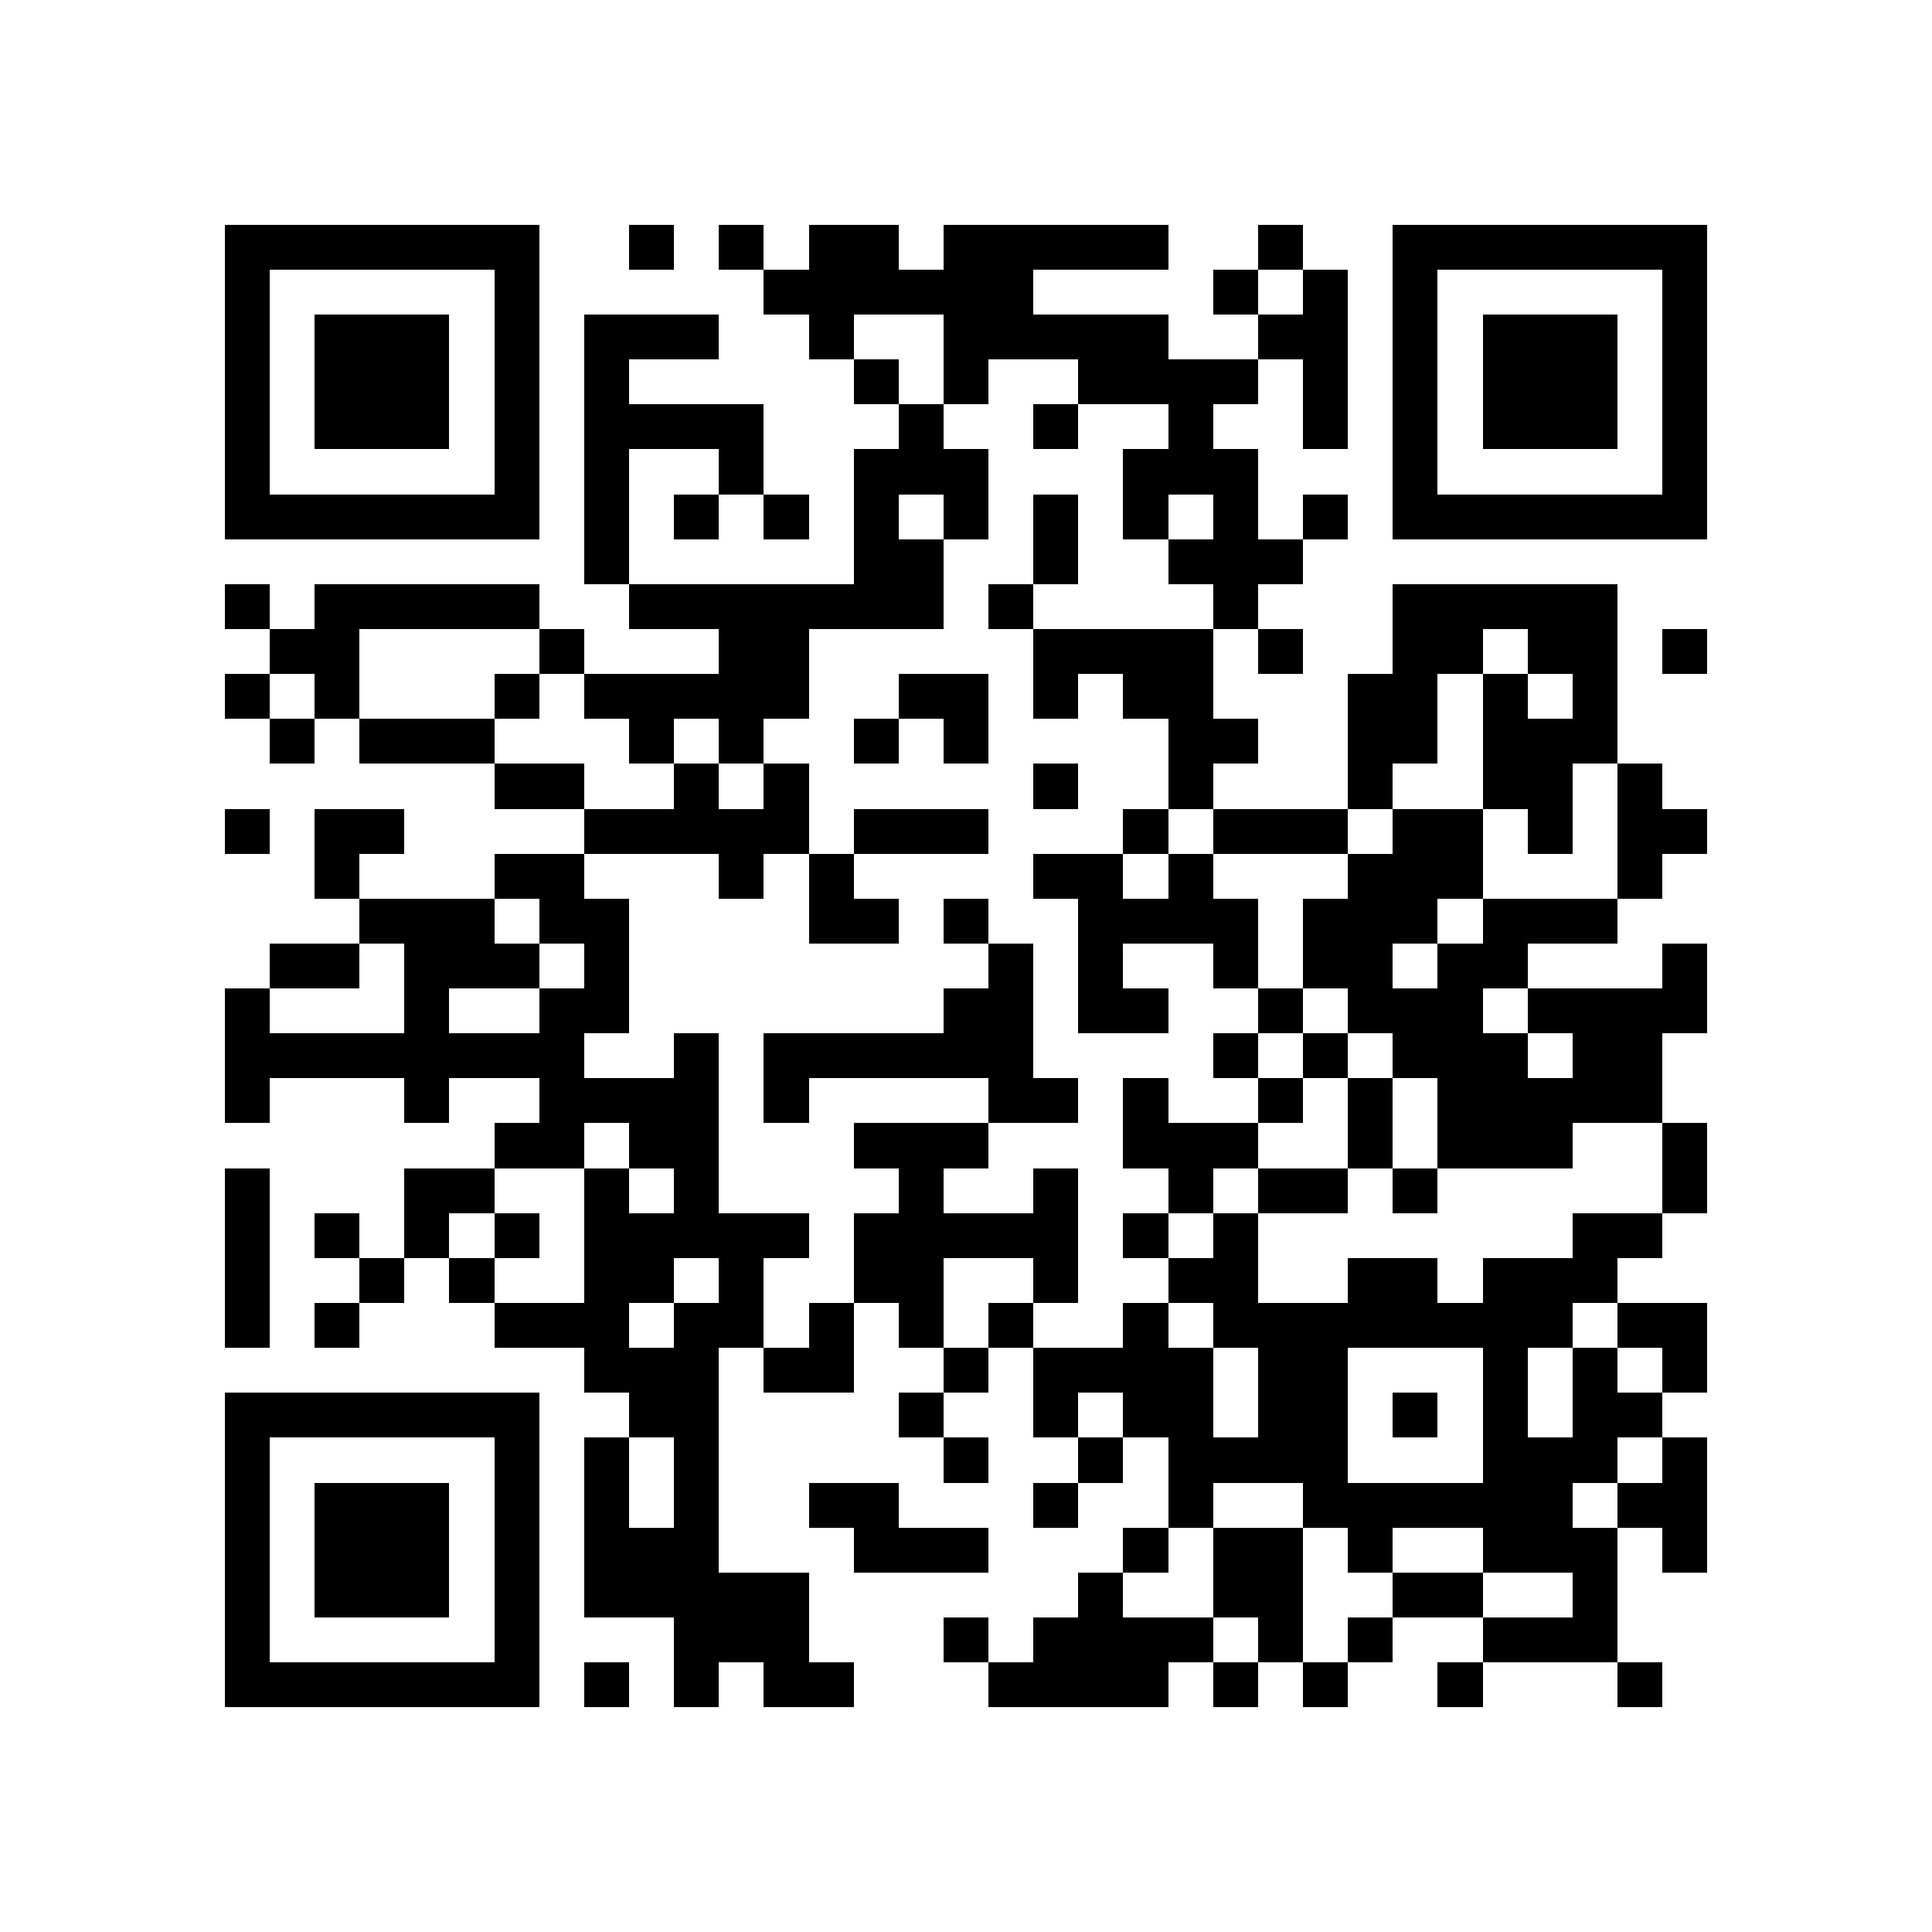
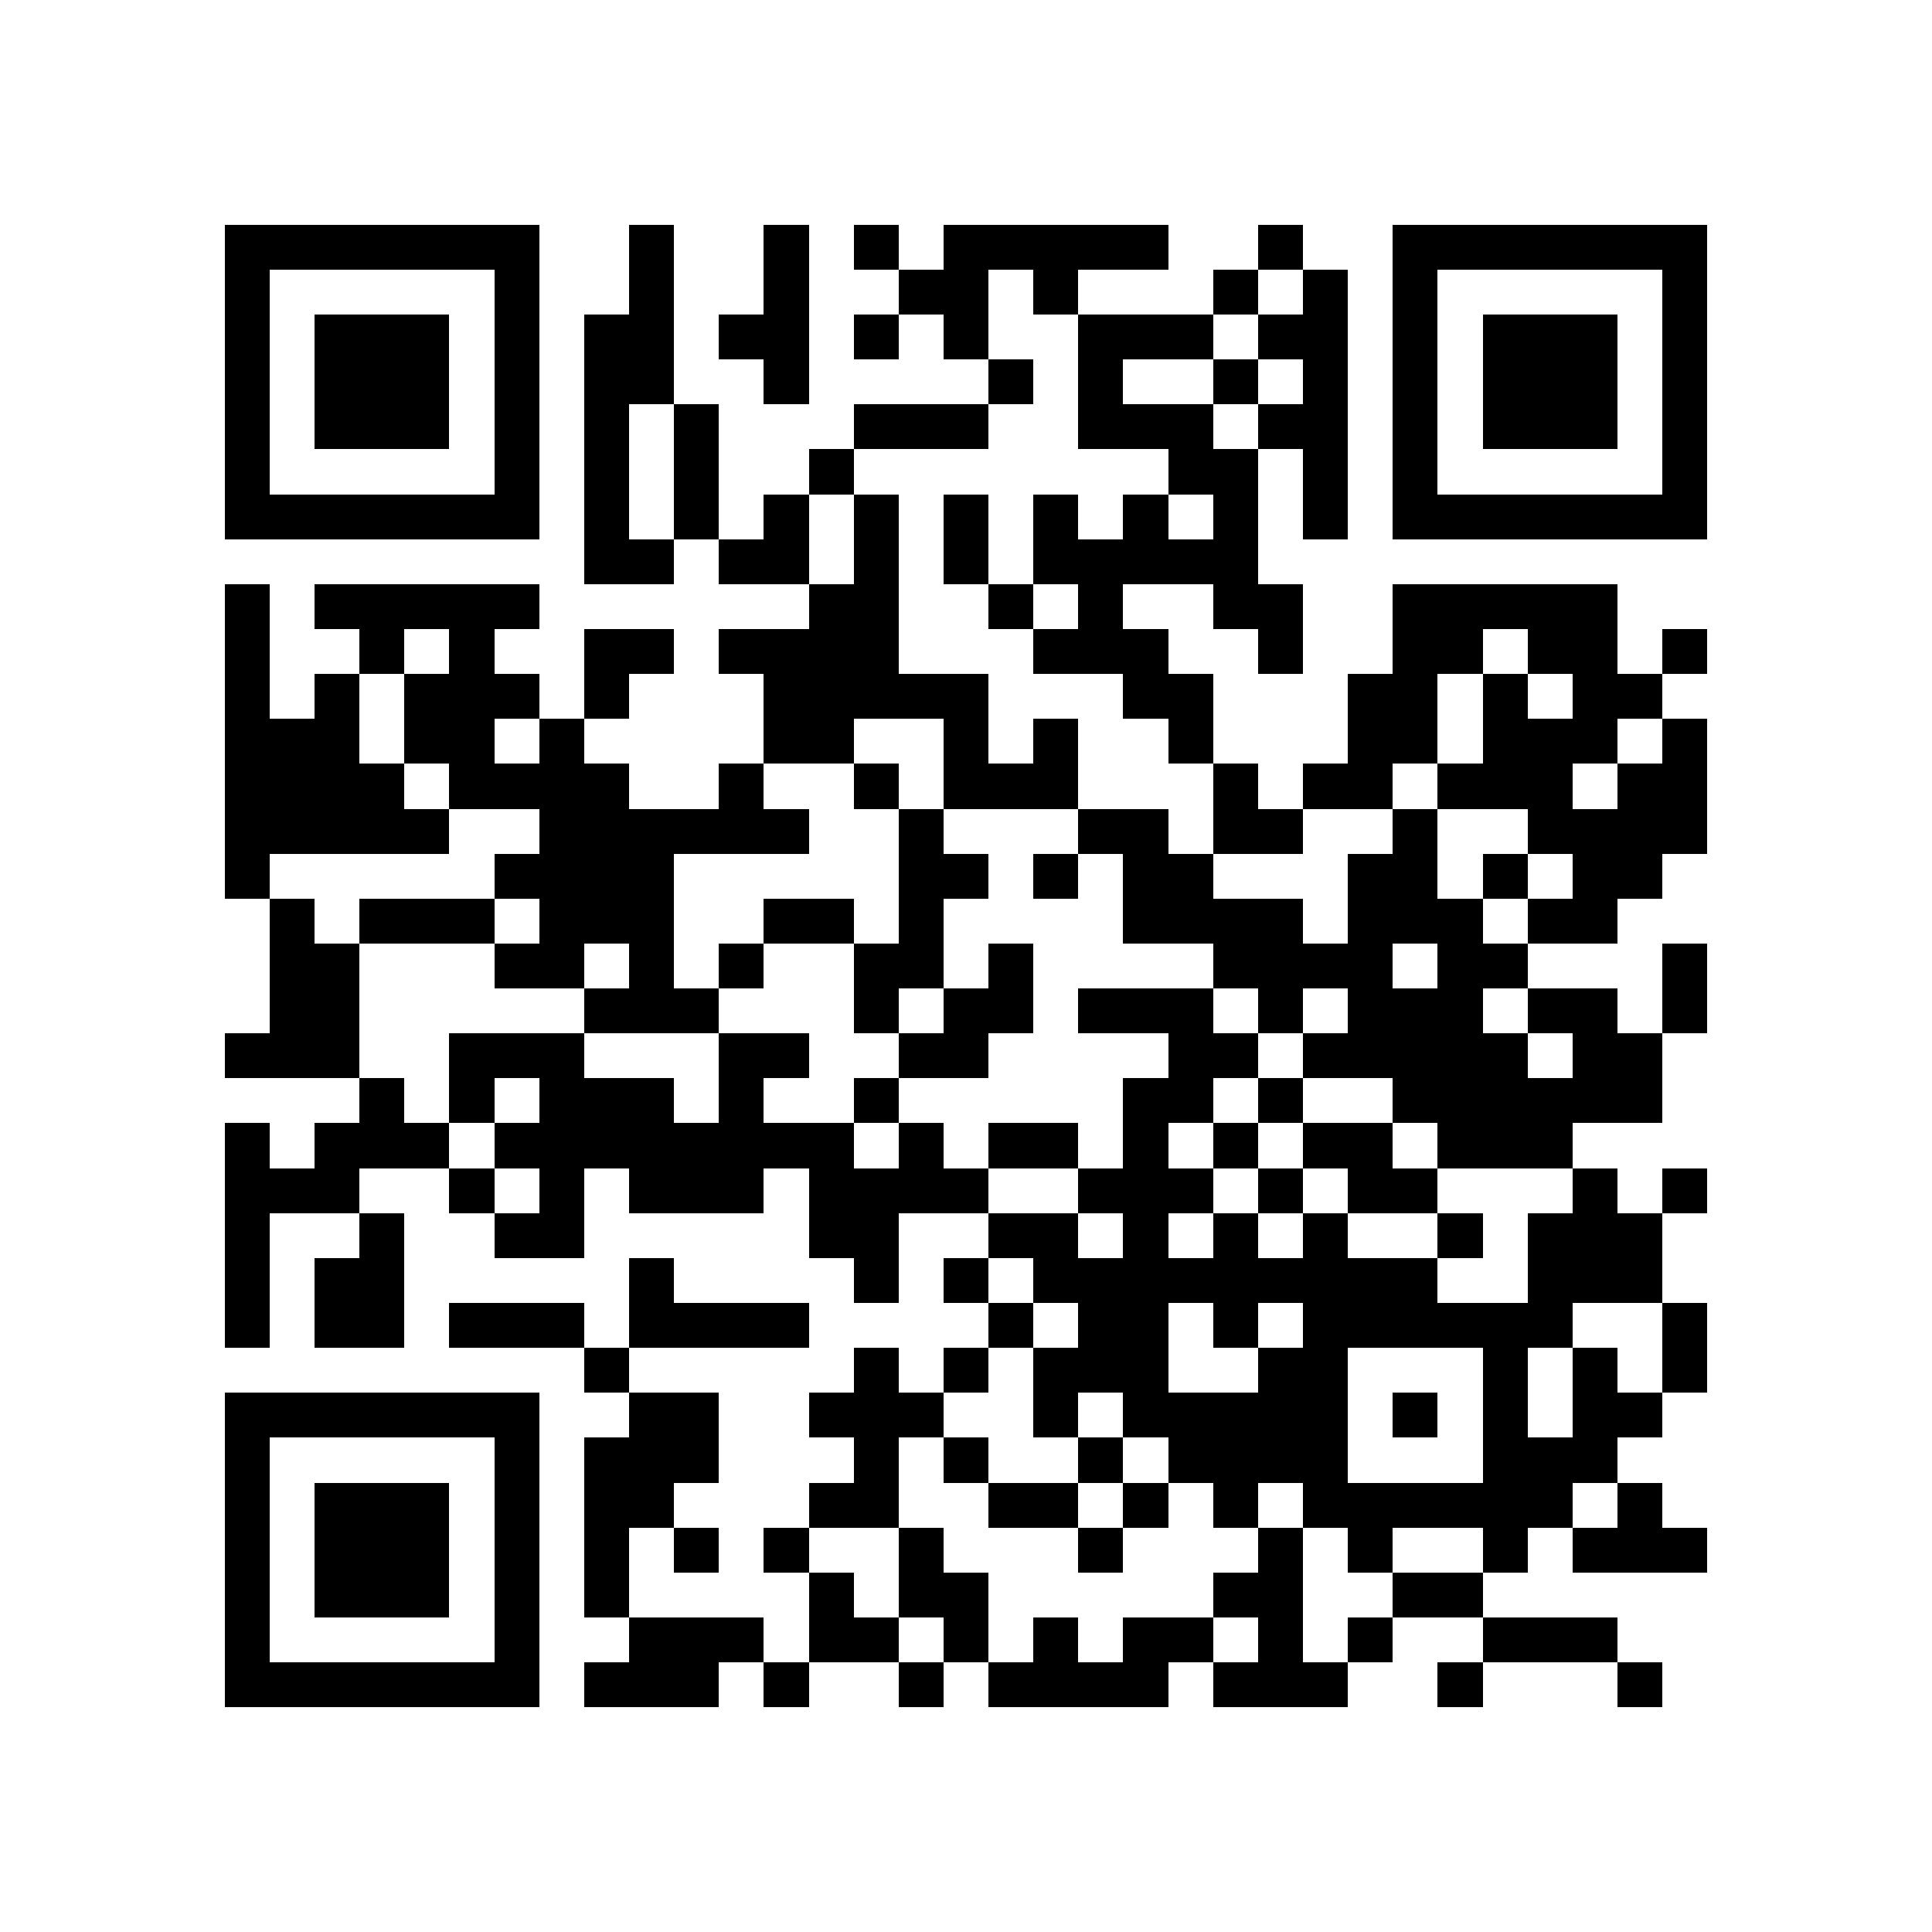
<svg xmlns="http://www.w3.org/2000/svg" viewBox="0 0 344 344" width="344" height="344" shape-rendering="crispEdges">
  <rect x="40" y="40" width="56" height="8" />
  <rect x="112" y="40" width="8" height="8" />
-   <rect x="128" y="40" width="8" height="8" />
-   <rect x="144" y="40" width="16" height="8" />
+   <rect x="136" y="40" width="8" height="8" />
+   <rect x="152" y="40" width="8" height="8" />
  <rect x="168" y="40" width="40" height="8" />
  <rect x="224" y="40" width="8" height="8" />
  <rect x="248" y="40" width="56" height="8" />
  <rect x="40" y="48" width="8" height="8" />
  <rect x="88" y="48" width="8" height="8" />
-   <rect x="136" y="48" width="48" height="8" />
+   <rect x="112" y="48" width="8" height="8" />
+   <rect x="136" y="48" width="8" height="8" />
+   <rect x="160" y="48" width="16" height="8" />
+   <rect x="184" y="48" width="8" height="8" />
  <rect x="216" y="48" width="8" height="8" />
  <rect x="232" y="48" width="8" height="8" />
  <rect x="248" y="48" width="8" height="8" />
  <rect x="296" y="48" width="8" height="8" />
  <rect x="40" y="56" width="8" height="8" />
  <rect x="56" y="56" width="24" height="8" />
  <rect x="88" y="56" width="8" height="8" />
-   <rect x="104" y="56" width="24" height="8" />
-   <rect x="144" y="56" width="8" height="8" />
-   <rect x="168" y="56" width="40" height="8" />
+   <rect x="104" y="56" width="16" height="8" />
+   <rect x="128" y="56" width="16" height="8" />
+   <rect x="152" y="56" width="8" height="8" />
+   <rect x="168" y="56" width="8" height="8" />
+   <rect x="192" y="56" width="24" height="8" />
  <rect x="224" y="56" width="16" height="8" />
  <rect x="248" y="56" width="8" height="8" />
  <rect x="264" y="56" width="24" height="8" />
  <rect x="296" y="56" width="8" height="8" />
  <rect x="40" y="64" width="8" height="8" />
  <rect x="56" y="64" width="24" height="8" />
  <rect x="88" y="64" width="8" height="8" />
-   <rect x="104" y="64" width="8" height="8" />
-   <rect x="152" y="64" width="8" height="8" />
-   <rect x="168" y="64" width="8" height="8" />
-   <rect x="192" y="64" width="32" height="8" />
+   <rect x="104" y="64" width="16" height="8" />
+   <rect x="136" y="64" width="8" height="8" />
+   <rect x="176" y="64" width="8" height="8" />
+   <rect x="192" y="64" width="8" height="8" />
+   <rect x="216" y="64" width="8" height="8" />
  <rect x="232" y="64" width="8" height="8" />
  <rect x="248" y="64" width="8" height="8" />
  <rect x="264" y="64" width="24" height="8" />
  <rect x="296" y="64" width="8" height="8" />
  <rect x="40" y="72" width="8" height="8" />
  <rect x="56" y="72" width="24" height="8" />
  <rect x="88" y="72" width="8" height="8" />
-   <rect x="104" y="72" width="32" height="8" />
-   <rect x="160" y="72" width="8" height="8" />
-   <rect x="184" y="72" width="8" height="8" />
-   <rect x="208" y="72" width="8" height="8" />
-   <rect x="232" y="72" width="8" height="8" />
+   <rect x="104" y="72" width="8" height="8" />
+   <rect x="120" y="72" width="8" height="8" />
+   <rect x="152" y="72" width="24" height="8" />
+   <rect x="192" y="72" width="24" height="8" />
+   <rect x="224" y="72" width="16" height="8" />
  <rect x="248" y="72" width="8" height="8" />
  <rect x="264" y="72" width="24" height="8" />
  <rect x="296" y="72" width="8" height="8" />
  <rect x="40" y="80" width="8" height="8" />
  <rect x="88" y="80" width="8" height="8" />
  <rect x="104" y="80" width="8" height="8" />
-   <rect x="128" y="80" width="8" height="8" />
-   <rect x="152" y="80" width="24" height="8" />
-   <rect x="200" y="80" width="24" height="8" />
+   <rect x="120" y="80" width="8" height="8" />
+   <rect x="144" y="80" width="8" height="8" />
+   <rect x="208" y="80" width="16" height="8" />
+   <rect x="232" y="80" width="8" height="8" />
  <rect x="248" y="80" width="8" height="8" />
  <rect x="296" y="80" width="8" height="8" />
  <rect x="40" y="88" width="56" height="8" />
  <rect x="104" y="88" width="8" height="8" />
  <rect x="120" y="88" width="8" height="8" />
  <rect x="136" y="88" width="8" height="8" />
  <rect x="152" y="88" width="8" height="8" />
  <rect x="168" y="88" width="8" height="8" />
  <rect x="184" y="88" width="8" height="8" />
  <rect x="200" y="88" width="8" height="8" />
  <rect x="216" y="88" width="8" height="8" />
  <rect x="232" y="88" width="8" height="8" />
  <rect x="248" y="88" width="56" height="8" />
-   <rect x="104" y="96" width="8" height="8" />
-   <rect x="152" y="96" width="16" height="8" />
-   <rect x="184" y="96" width="8" height="8" />
-   <rect x="208" y="96" width="24" height="8" />
+   <rect x="104" y="96" width="16" height="8" />
+   <rect x="128" y="96" width="16" height="8" />
+   <rect x="152" y="96" width="8" height="8" />
+   <rect x="168" y="96" width="8" height="8" />
+   <rect x="184" y="96" width="40" height="8" />
  <rect x="40" y="104" width="8" height="8" />
  <rect x="56" y="104" width="40" height="8" />
-   <rect x="112" y="104" width="56" height="8" />
+   <rect x="144" y="104" width="16" height="8" />
  <rect x="176" y="104" width="8" height="8" />
-   <rect x="216" y="104" width="8" height="8" />
+   <rect x="192" y="104" width="8" height="8" />
+   <rect x="216" y="104" width="16" height="8" />
  <rect x="248" y="104" width="40" height="8" />
-   <rect x="48" y="112" width="16" height="8" />
-   <rect x="96" y="112" width="8" height="8" />
-   <rect x="128" y="112" width="16" height="8" />
-   <rect x="184" y="112" width="32" height="8" />
+   <rect x="40" y="112" width="8" height="8" />
+   <rect x="64" y="112" width="8" height="8" />
+   <rect x="80" y="112" width="8" height="8" />
+   <rect x="104" y="112" width="16" height="8" />
+   <rect x="128" y="112" width="32" height="8" />
+   <rect x="184" y="112" width="24" height="8" />
  <rect x="224" y="112" width="8" height="8" />
  <rect x="248" y="112" width="16" height="8" />
  <rect x="272" y="112" width="16" height="8" />
  <rect x="296" y="112" width="8" height="8" />
  <rect x="40" y="120" width="8" height="8" />
  <rect x="56" y="120" width="8" height="8" />
-   <rect x="88" y="120" width="8" height="8" />
-   <rect x="104" y="120" width="40" height="8" />
-   <rect x="160" y="120" width="16" height="8" />
-   <rect x="184" y="120" width="8" height="8" />
+   <rect x="72" y="120" width="24" height="8" />
+   <rect x="104" y="120" width="8" height="8" />
+   <rect x="136" y="120" width="40" height="8" />
  <rect x="200" y="120" width="16" height="8" />
  <rect x="240" y="120" width="16" height="8" />
  <rect x="264" y="120" width="8" height="8" />
-   <rect x="280" y="120" width="8" height="8" />
-   <rect x="48" y="128" width="8" height="8" />
-   <rect x="64" y="128" width="24" height="8" />
-   <rect x="112" y="128" width="8" height="8" />
-   <rect x="128" y="128" width="8" height="8" />
-   <rect x="152" y="128" width="8" height="8" />
+   <rect x="280" y="120" width="16" height="8" />
+   <rect x="40" y="128" width="24" height="8" />
+   <rect x="72" y="128" width="16" height="8" />
+   <rect x="96" y="128" width="8" height="8" />
+   <rect x="136" y="128" width="16" height="8" />
  <rect x="168" y="128" width="8" height="8" />
-   <rect x="208" y="128" width="16" height="8" />
+   <rect x="184" y="128" width="8" height="8" />
+   <rect x="208" y="128" width="8" height="8" />
  <rect x="240" y="128" width="16" height="8" />
  <rect x="264" y="128" width="24" height="8" />
-   <rect x="88" y="136" width="16" height="8" />
-   <rect x="120" y="136" width="8" height="8" />
-   <rect x="136" y="136" width="8" height="8" />
-   <rect x="184" y="136" width="8" height="8" />
-   <rect x="208" y="136" width="8" height="8" />
-   <rect x="240" y="136" width="8" height="8" />
-   <rect x="264" y="136" width="16" height="8" />
-   <rect x="288" y="136" width="8" height="8" />
-   <rect x="40" y="144" width="8" height="8" />
-   <rect x="56" y="144" width="16" height="8" />
-   <rect x="104" y="144" width="40" height="8" />
-   <rect x="152" y="144" width="24" height="8" />
-   <rect x="200" y="144" width="8" height="8" />
-   <rect x="216" y="144" width="24" height="8" />
-   <rect x="248" y="144" width="16" height="8" />
-   <rect x="272" y="144" width="8" height="8" />
-   <rect x="288" y="144" width="16" height="8" />
-   <rect x="56" y="152" width="8" height="8" />
-   <rect x="88" y="152" width="16" height="8" />
-   <rect x="128" y="152" width="8" height="8" />
-   <rect x="144" y="152" width="8" height="8" />
-   <rect x="184" y="152" width="16" height="8" />
-   <rect x="208" y="152" width="8" height="8" />
-   <rect x="240" y="152" width="24" height="8" />
-   <rect x="288" y="152" width="8" height="8" />
+   <rect x="296" y="128" width="8" height="8" />
+   <rect x="40" y="136" width="32" height="8" />
+   <rect x="80" y="136" width="32" height="8" />
+   <rect x="128" y="136" width="8" height="8" />
+   <rect x="152" y="136" width="8" height="8" />
+   <rect x="168" y="136" width="24" height="8" />
+   <rect x="216" y="136" width="8" height="8" />
+   <rect x="232" y="136" width="16" height="8" />
+   <rect x="256" y="136" width="24" height="8" />
+   <rect x="288" y="136" width="16" height="8" />
+   <rect x="40" y="144" width="40" height="8" />
+   <rect x="96" y="144" width="48" height="8" />
+   <rect x="160" y="144" width="8" height="8" />
+   <rect x="192" y="144" width="16" height="8" />
+   <rect x="216" y="144" width="16" height="8" />
+   <rect x="248" y="144" width="8" height="8" />
+   <rect x="272" y="144" width="32" height="8" />
+   <rect x="40" y="152" width="8" height="8" />
+   <rect x="88" y="152" width="32" height="8" />
+   <rect x="160" y="152" width="16" height="8" />
+   <rect x="184" y="152" width="8" height="8" />
+   <rect x="200" y="152" width="16" height="8" />
+   <rect x="240" y="152" width="16" height="8" />
+   <rect x="264" y="152" width="8" height="8" />
+   <rect x="280" y="152" width="16" height="8" />
+   <rect x="48" y="160" width="8" height="8" />
  <rect x="64" y="160" width="24" height="8" />
-   <rect x="96" y="160" width="16" height="8" />
-   <rect x="144" y="160" width="16" height="8" />
-   <rect x="168" y="160" width="8" height="8" />
-   <rect x="192" y="160" width="32" height="8" />
-   <rect x="232" y="160" width="24" height="8" />
-   <rect x="264" y="160" width="24" height="8" />
+   <rect x="96" y="160" width="24" height="8" />
+   <rect x="136" y="160" width="16" height="8" />
+   <rect x="160" y="160" width="8" height="8" />
+   <rect x="200" y="160" width="32" height="8" />
+   <rect x="240" y="160" width="24" height="8" />
+   <rect x="272" y="160" width="16" height="8" />
  <rect x="48" y="168" width="16" height="8" />
-   <rect x="72" y="168" width="24" height="8" />
-   <rect x="104" y="168" width="8" height="8" />
+   <rect x="88" y="168" width="16" height="8" />
+   <rect x="112" y="168" width="8" height="8" />
+   <rect x="128" y="168" width="8" height="8" />
+   <rect x="152" y="168" width="16" height="8" />
  <rect x="176" y="168" width="8" height="8" />
-   <rect x="192" y="168" width="8" height="8" />
-   <rect x="216" y="168" width="8" height="8" />
-   <rect x="232" y="168" width="16" height="8" />
+   <rect x="216" y="168" width="32" height="8" />
  <rect x="256" y="168" width="16" height="8" />
  <rect x="296" y="168" width="8" height="8" />
-   <rect x="40" y="176" width="8" height="8" />
-   <rect x="72" y="176" width="8" height="8" />
-   <rect x="96" y="176" width="16" height="8" />
+   <rect x="48" y="176" width="16" height="8" />
+   <rect x="104" y="176" width="24" height="8" />
+   <rect x="152" y="176" width="8" height="8" />
  <rect x="168" y="176" width="16" height="8" />
-   <rect x="192" y="176" width="16" height="8" />
+   <rect x="192" y="176" width="24" height="8" />
  <rect x="224" y="176" width="8" height="8" />
  <rect x="240" y="176" width="24" height="8" />
-   <rect x="272" y="176" width="32" height="8" />
-   <rect x="40" y="184" width="64" height="8" />
-   <rect x="120" y="184" width="8" height="8" />
-   <rect x="136" y="184" width="48" height="8" />
-   <rect x="216" y="184" width="8" height="8" />
-   <rect x="232" y="184" width="8" height="8" />
-   <rect x="248" y="184" width="24" height="8" />
+   <rect x="272" y="176" width="16" height="8" />
+   <rect x="296" y="176" width="8" height="8" />
+   <rect x="40" y="184" width="24" height="8" />
+   <rect x="80" y="184" width="24" height="8" />
+   <rect x="128" y="184" width="16" height="8" />
+   <rect x="160" y="184" width="16" height="8" />
+   <rect x="208" y="184" width="16" height="8" />
+   <rect x="232" y="184" width="40" height="8" />
  <rect x="280" y="184" width="16" height="8" />
-   <rect x="40" y="192" width="8" height="8" />
-   <rect x="72" y="192" width="8" height="8" />
-   <rect x="96" y="192" width="32" height="8" />
-   <rect x="136" y="192" width="8" height="8" />
-   <rect x="176" y="192" width="16" height="8" />
-   <rect x="200" y="192" width="8" height="8" />
+   <rect x="64" y="192" width="8" height="8" />
+   <rect x="80" y="192" width="8" height="8" />
+   <rect x="96" y="192" width="24" height="8" />
+   <rect x="128" y="192" width="8" height="8" />
+   <rect x="152" y="192" width="8" height="8" />
+   <rect x="200" y="192" width="16" height="8" />
  <rect x="224" y="192" width="8" height="8" />
-   <rect x="240" y="192" width="8" height="8" />
-   <rect x="256" y="192" width="40" height="8" />
-   <rect x="88" y="200" width="16" height="8" />
-   <rect x="112" y="200" width="16" height="8" />
-   <rect x="152" y="200" width="24" height="8" />
-   <rect x="200" y="200" width="24" height="8" />
-   <rect x="240" y="200" width="8" height="8" />
+   <rect x="248" y="192" width="48" height="8" />
+   <rect x="40" y="200" width="8" height="8" />
+   <rect x="56" y="200" width="24" height="8" />
+   <rect x="88" y="200" width="64" height="8" />
+   <rect x="160" y="200" width="8" height="8" />
+   <rect x="176" y="200" width="16" height="8" />
+   <rect x="200" y="200" width="8" height="8" />
+   <rect x="216" y="200" width="8" height="8" />
+   <rect x="232" y="200" width="16" height="8" />
  <rect x="256" y="200" width="24" height="8" />
-   <rect x="296" y="200" width="8" height="8" />
-   <rect x="40" y="208" width="8" height="8" />
-   <rect x="72" y="208" width="16" height="8" />
-   <rect x="104" y="208" width="8" height="8" />
-   <rect x="120" y="208" width="8" height="8" />
-   <rect x="160" y="208" width="8" height="8" />
-   <rect x="184" y="208" width="8" height="8" />
-   <rect x="208" y="208" width="8" height="8" />
-   <rect x="224" y="208" width="16" height="8" />
-   <rect x="248" y="208" width="8" height="8" />
+   <rect x="40" y="208" width="24" height="8" />
+   <rect x="80" y="208" width="8" height="8" />
+   <rect x="96" y="208" width="8" height="8" />
+   <rect x="112" y="208" width="24" height="8" />
+   <rect x="144" y="208" width="32" height="8" />
+   <rect x="192" y="208" width="24" height="8" />
+   <rect x="224" y="208" width="8" height="8" />
+   <rect x="240" y="208" width="16" height="8" />
+   <rect x="280" y="208" width="8" height="8" />
  <rect x="296" y="208" width="8" height="8" />
  <rect x="40" y="216" width="8" height="8" />
-   <rect x="56" y="216" width="8" height="8" />
-   <rect x="72" y="216" width="8" height="8" />
-   <rect x="88" y="216" width="8" height="8" />
-   <rect x="104" y="216" width="40" height="8" />
-   <rect x="152" y="216" width="40" height="8" />
+   <rect x="64" y="216" width="8" height="8" />
+   <rect x="88" y="216" width="16" height="8" />
+   <rect x="144" y="216" width="16" height="8" />
+   <rect x="176" y="216" width="16" height="8" />
  <rect x="200" y="216" width="8" height="8" />
  <rect x="216" y="216" width="8" height="8" />
-   <rect x="280" y="216" width="16" height="8" />
+   <rect x="232" y="216" width="8" height="8" />
+   <rect x="256" y="216" width="8" height="8" />
+   <rect x="272" y="216" width="24" height="8" />
  <rect x="40" y="224" width="8" height="8" />
-   <rect x="64" y="224" width="8" height="8" />
-   <rect x="80" y="224" width="8" height="8" />
-   <rect x="104" y="224" width="16" height="8" />
-   <rect x="128" y="224" width="8" height="8" />
-   <rect x="152" y="224" width="16" height="8" />
-   <rect x="184" y="224" width="8" height="8" />
-   <rect x="208" y="224" width="16" height="8" />
-   <rect x="240" y="224" width="16" height="8" />
-   <rect x="264" y="224" width="24" height="8" />
+   <rect x="56" y="224" width="16" height="8" />
+   <rect x="112" y="224" width="8" height="8" />
+   <rect x="152" y="224" width="8" height="8" />
+   <rect x="168" y="224" width="8" height="8" />
+   <rect x="184" y="224" width="72" height="8" />
+   <rect x="272" y="224" width="24" height="8" />
  <rect x="40" y="232" width="8" height="8" />
-   <rect x="56" y="232" width="8" height="8" />
-   <rect x="88" y="232" width="24" height="8" />
-   <rect x="120" y="232" width="16" height="8" />
-   <rect x="144" y="232" width="8" height="8" />
-   <rect x="160" y="232" width="8" height="8" />
+   <rect x="56" y="232" width="16" height="8" />
+   <rect x="80" y="232" width="24" height="8" />
+   <rect x="112" y="232" width="32" height="8" />
  <rect x="176" y="232" width="8" height="8" />
-   <rect x="200" y="232" width="8" height="8" />
-   <rect x="216" y="232" width="64" height="8" />
-   <rect x="288" y="232" width="16" height="8" />
-   <rect x="104" y="240" width="24" height="8" />
-   <rect x="136" y="240" width="16" height="8" />
+   <rect x="192" y="232" width="16" height="8" />
+   <rect x="216" y="232" width="8" height="8" />
+   <rect x="232" y="232" width="48" height="8" />
+   <rect x="296" y="232" width="8" height="8" />
+   <rect x="104" y="240" width="8" height="8" />
+   <rect x="152" y="240" width="8" height="8" />
  <rect x="168" y="240" width="8" height="8" />
-   <rect x="184" y="240" width="32" height="8" />
+   <rect x="184" y="240" width="24" height="8" />
  <rect x="224" y="240" width="16" height="8" />
  <rect x="264" y="240" width="8" height="8" />
  <rect x="280" y="240" width="8" height="8" />
  <rect x="296" y="240" width="8" height="8" />
  <rect x="40" y="248" width="56" height="8" />
  <rect x="112" y="248" width="16" height="8" />
-   <rect x="160" y="248" width="8" height="8" />
+   <rect x="144" y="248" width="24" height="8" />
  <rect x="184" y="248" width="8" height="8" />
-   <rect x="200" y="248" width="16" height="8" />
-   <rect x="224" y="248" width="16" height="8" />
+   <rect x="200" y="248" width="40" height="8" />
  <rect x="248" y="248" width="8" height="8" />
  <rect x="264" y="248" width="8" height="8" />
  <rect x="280" y="248" width="16" height="8" />
  <rect x="40" y="256" width="8" height="8" />
  <rect x="88" y="256" width="8" height="8" />
-   <rect x="104" y="256" width="8" height="8" />
-   <rect x="120" y="256" width="8" height="8" />
+   <rect x="104" y="256" width="24" height="8" />
+   <rect x="152" y="256" width="8" height="8" />
  <rect x="168" y="256" width="8" height="8" />
  <rect x="192" y="256" width="8" height="8" />
  <rect x="208" y="256" width="32" height="8" />
  <rect x="264" y="256" width="24" height="8" />
-   <rect x="296" y="256" width="8" height="8" />
  <rect x="40" y="264" width="8" height="8" />
  <rect x="56" y="264" width="24" height="8" />
  <rect x="88" y="264" width="8" height="8" />
-   <rect x="104" y="264" width="8" height="8" />
-   <rect x="120" y="264" width="8" height="8" />
+   <rect x="104" y="264" width="16" height="8" />
  <rect x="144" y="264" width="16" height="8" />
-   <rect x="184" y="264" width="8" height="8" />
-   <rect x="208" y="264" width="8" height="8" />
+   <rect x="176" y="264" width="16" height="8" />
+   <rect x="200" y="264" width="8" height="8" />
+   <rect x="216" y="264" width="8" height="8" />
  <rect x="232" y="264" width="48" height="8" />
-   <rect x="288" y="264" width="16" height="8" />
+   <rect x="288" y="264" width="8" height="8" />
  <rect x="40" y="272" width="8" height="8" />
  <rect x="56" y="272" width="24" height="8" />
  <rect x="88" y="272" width="8" height="8" />
-   <rect x="104" y="272" width="24" height="8" />
-   <rect x="152" y="272" width="24" height="8" />
-   <rect x="200" y="272" width="8" height="8" />
-   <rect x="216" y="272" width="16" height="8" />
+   <rect x="104" y="272" width="8" height="8" />
+   <rect x="120" y="272" width="8" height="8" />
+   <rect x="136" y="272" width="8" height="8" />
+   <rect x="160" y="272" width="8" height="8" />
+   <rect x="192" y="272" width="8" height="8" />
+   <rect x="224" y="272" width="8" height="8" />
  <rect x="240" y="272" width="8" height="8" />
-   <rect x="264" y="272" width="24" height="8" />
-   <rect x="296" y="272" width="8" height="8" />
+   <rect x="264" y="272" width="8" height="8" />
+   <rect x="280" y="272" width="24" height="8" />
  <rect x="40" y="280" width="8" height="8" />
  <rect x="56" y="280" width="24" height="8" />
  <rect x="88" y="280" width="8" height="8" />
-   <rect x="104" y="280" width="40" height="8" />
-   <rect x="192" y="280" width="8" height="8" />
+   <rect x="104" y="280" width="8" height="8" />
+   <rect x="144" y="280" width="8" height="8" />
+   <rect x="160" y="280" width="16" height="8" />
  <rect x="216" y="280" width="16" height="8" />
  <rect x="248" y="280" width="16" height="8" />
-   <rect x="280" y="280" width="8" height="8" />
  <rect x="40" y="288" width="8" height="8" />
  <rect x="88" y="288" width="8" height="8" />
-   <rect x="120" y="288" width="24" height="8" />
+   <rect x="112" y="288" width="24" height="8" />
+   <rect x="144" y="288" width="16" height="8" />
  <rect x="168" y="288" width="8" height="8" />
-   <rect x="184" y="288" width="32" height="8" />
+   <rect x="184" y="288" width="8" height="8" />
+   <rect x="200" y="288" width="16" height="8" />
  <rect x="224" y="288" width="8" height="8" />
  <rect x="240" y="288" width="8" height="8" />
  <rect x="264" y="288" width="24" height="8" />
  <rect x="40" y="296" width="56" height="8" />
-   <rect x="104" y="296" width="8" height="8" />
-   <rect x="120" y="296" width="8" height="8" />
-   <rect x="136" y="296" width="16" height="8" />
+   <rect x="104" y="296" width="24" height="8" />
+   <rect x="136" y="296" width="8" height="8" />
+   <rect x="160" y="296" width="8" height="8" />
  <rect x="176" y="296" width="32" height="8" />
-   <rect x="216" y="296" width="8" height="8" />
-   <rect x="232" y="296" width="8" height="8" />
+   <rect x="216" y="296" width="24" height="8" />
  <rect x="256" y="296" width="8" height="8" />
  <rect x="288" y="296" width="8" height="8" />
</svg>
